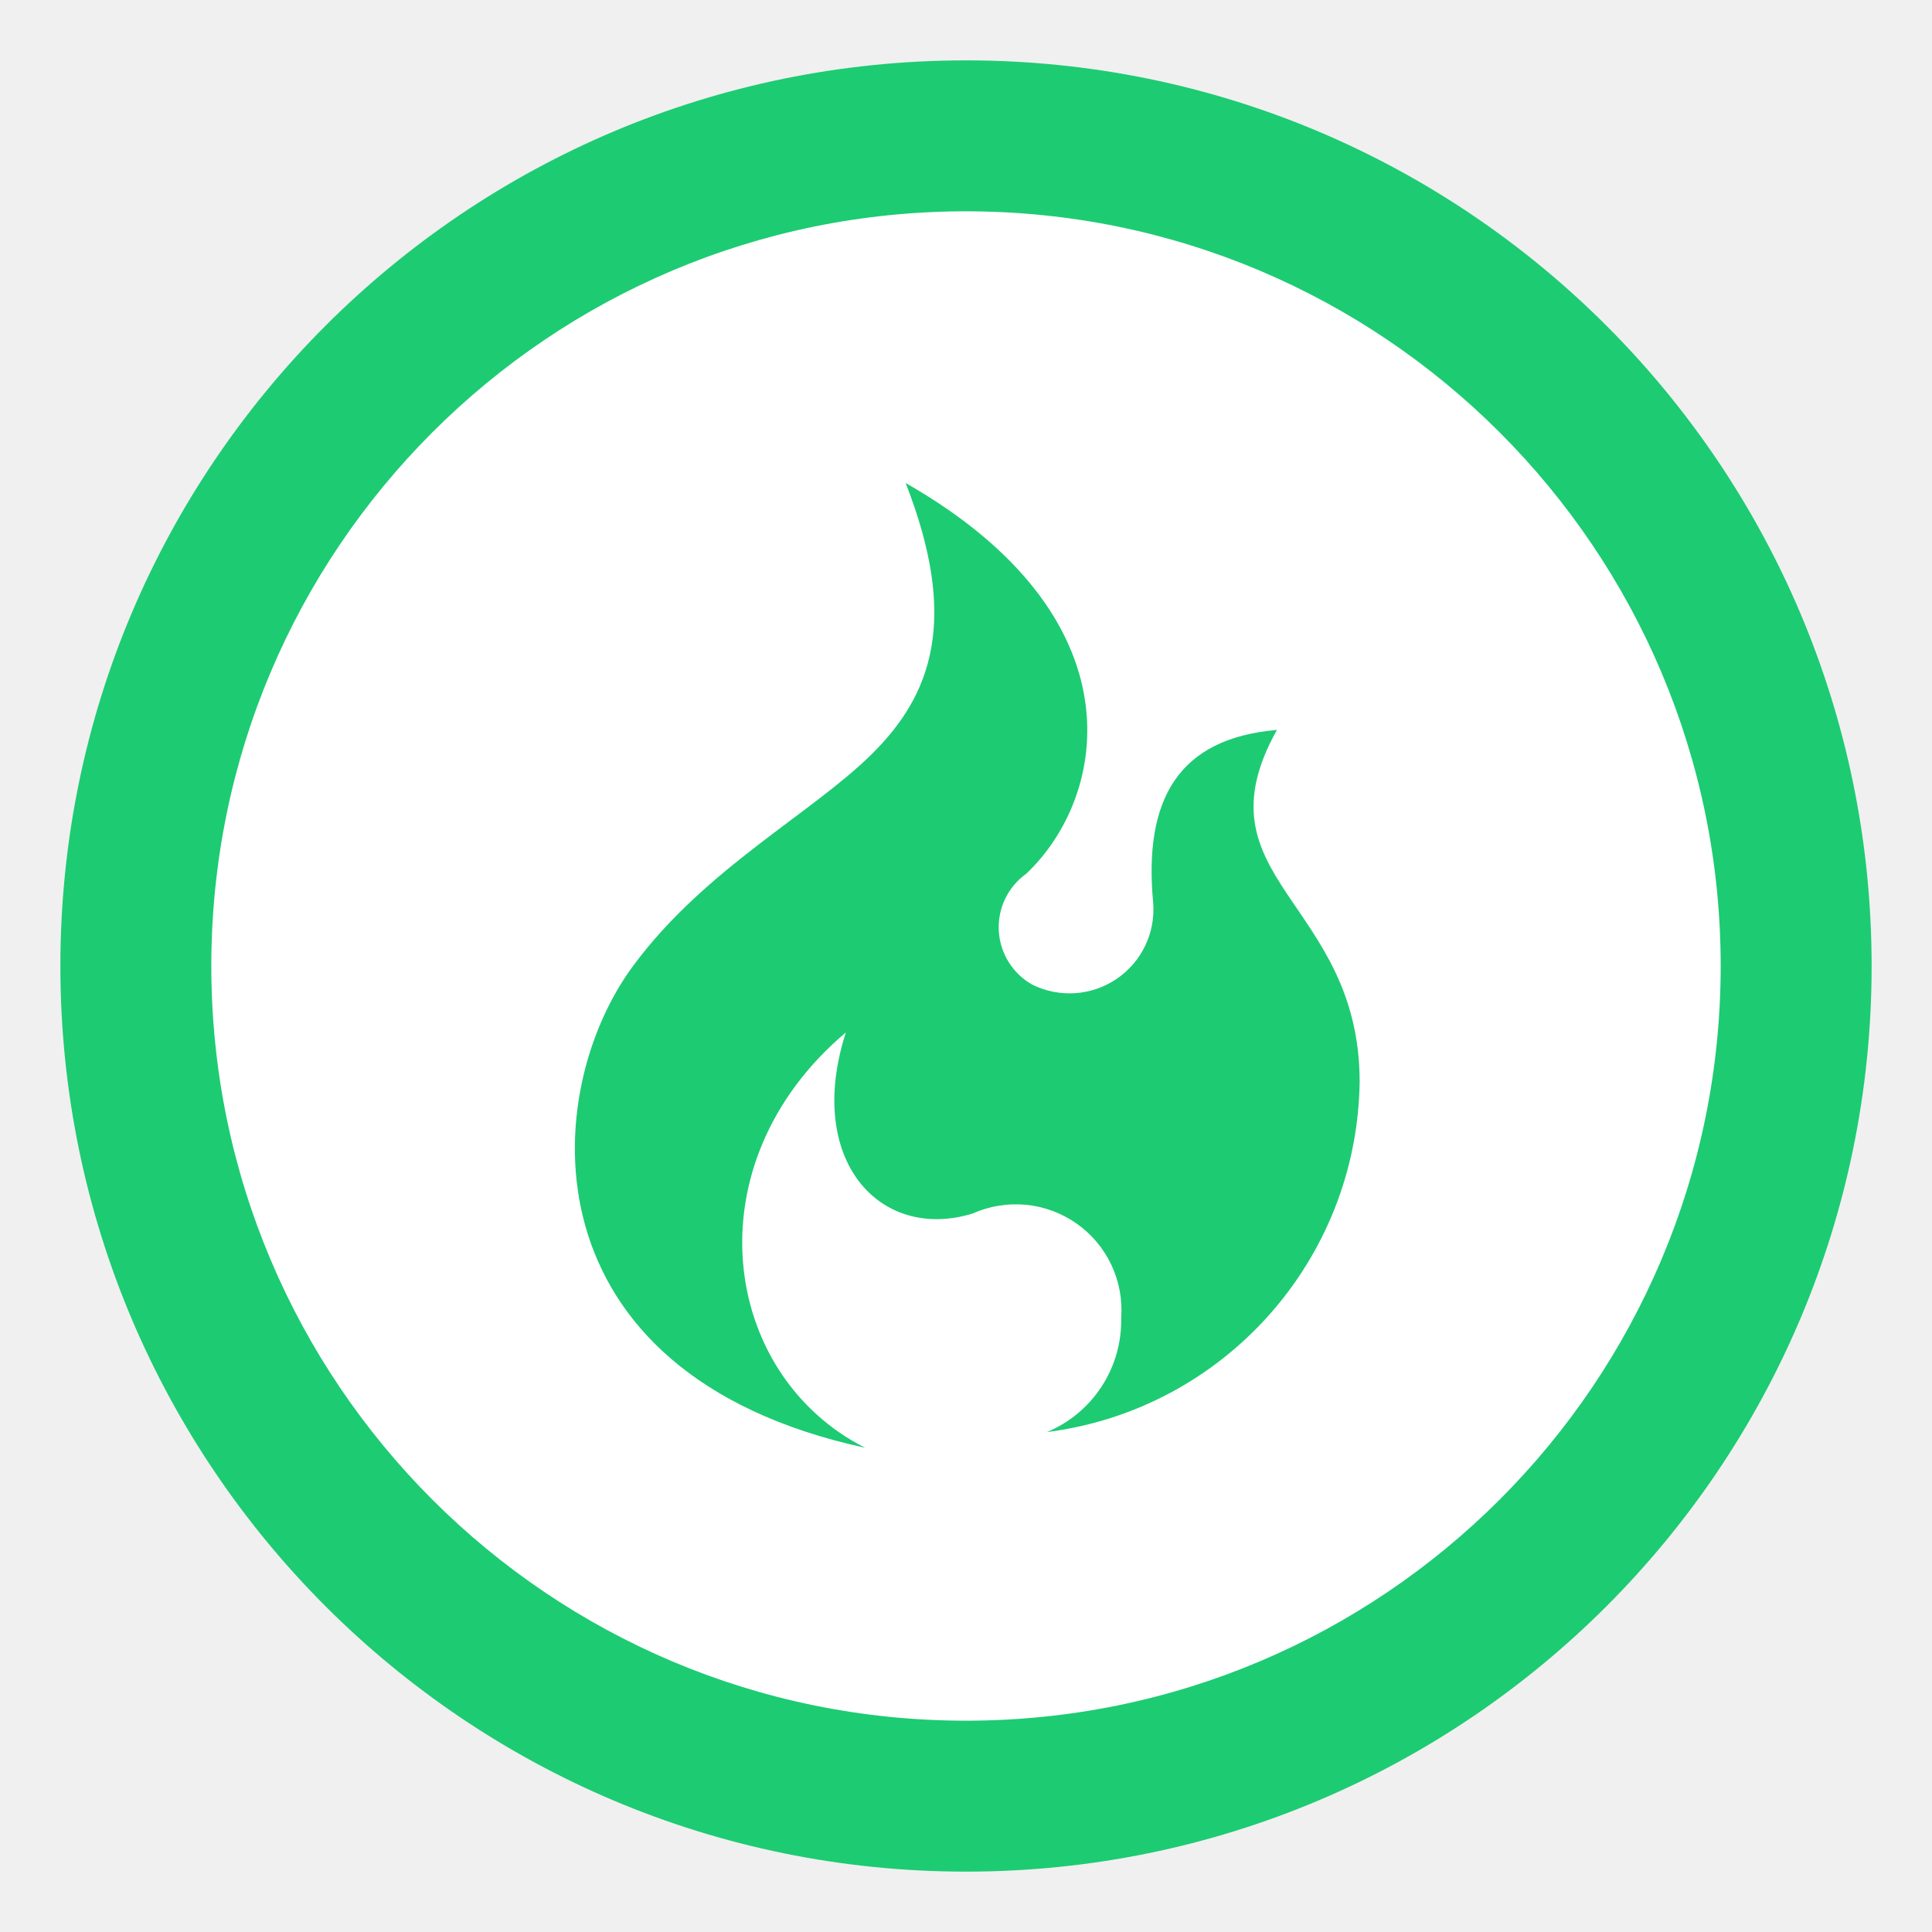
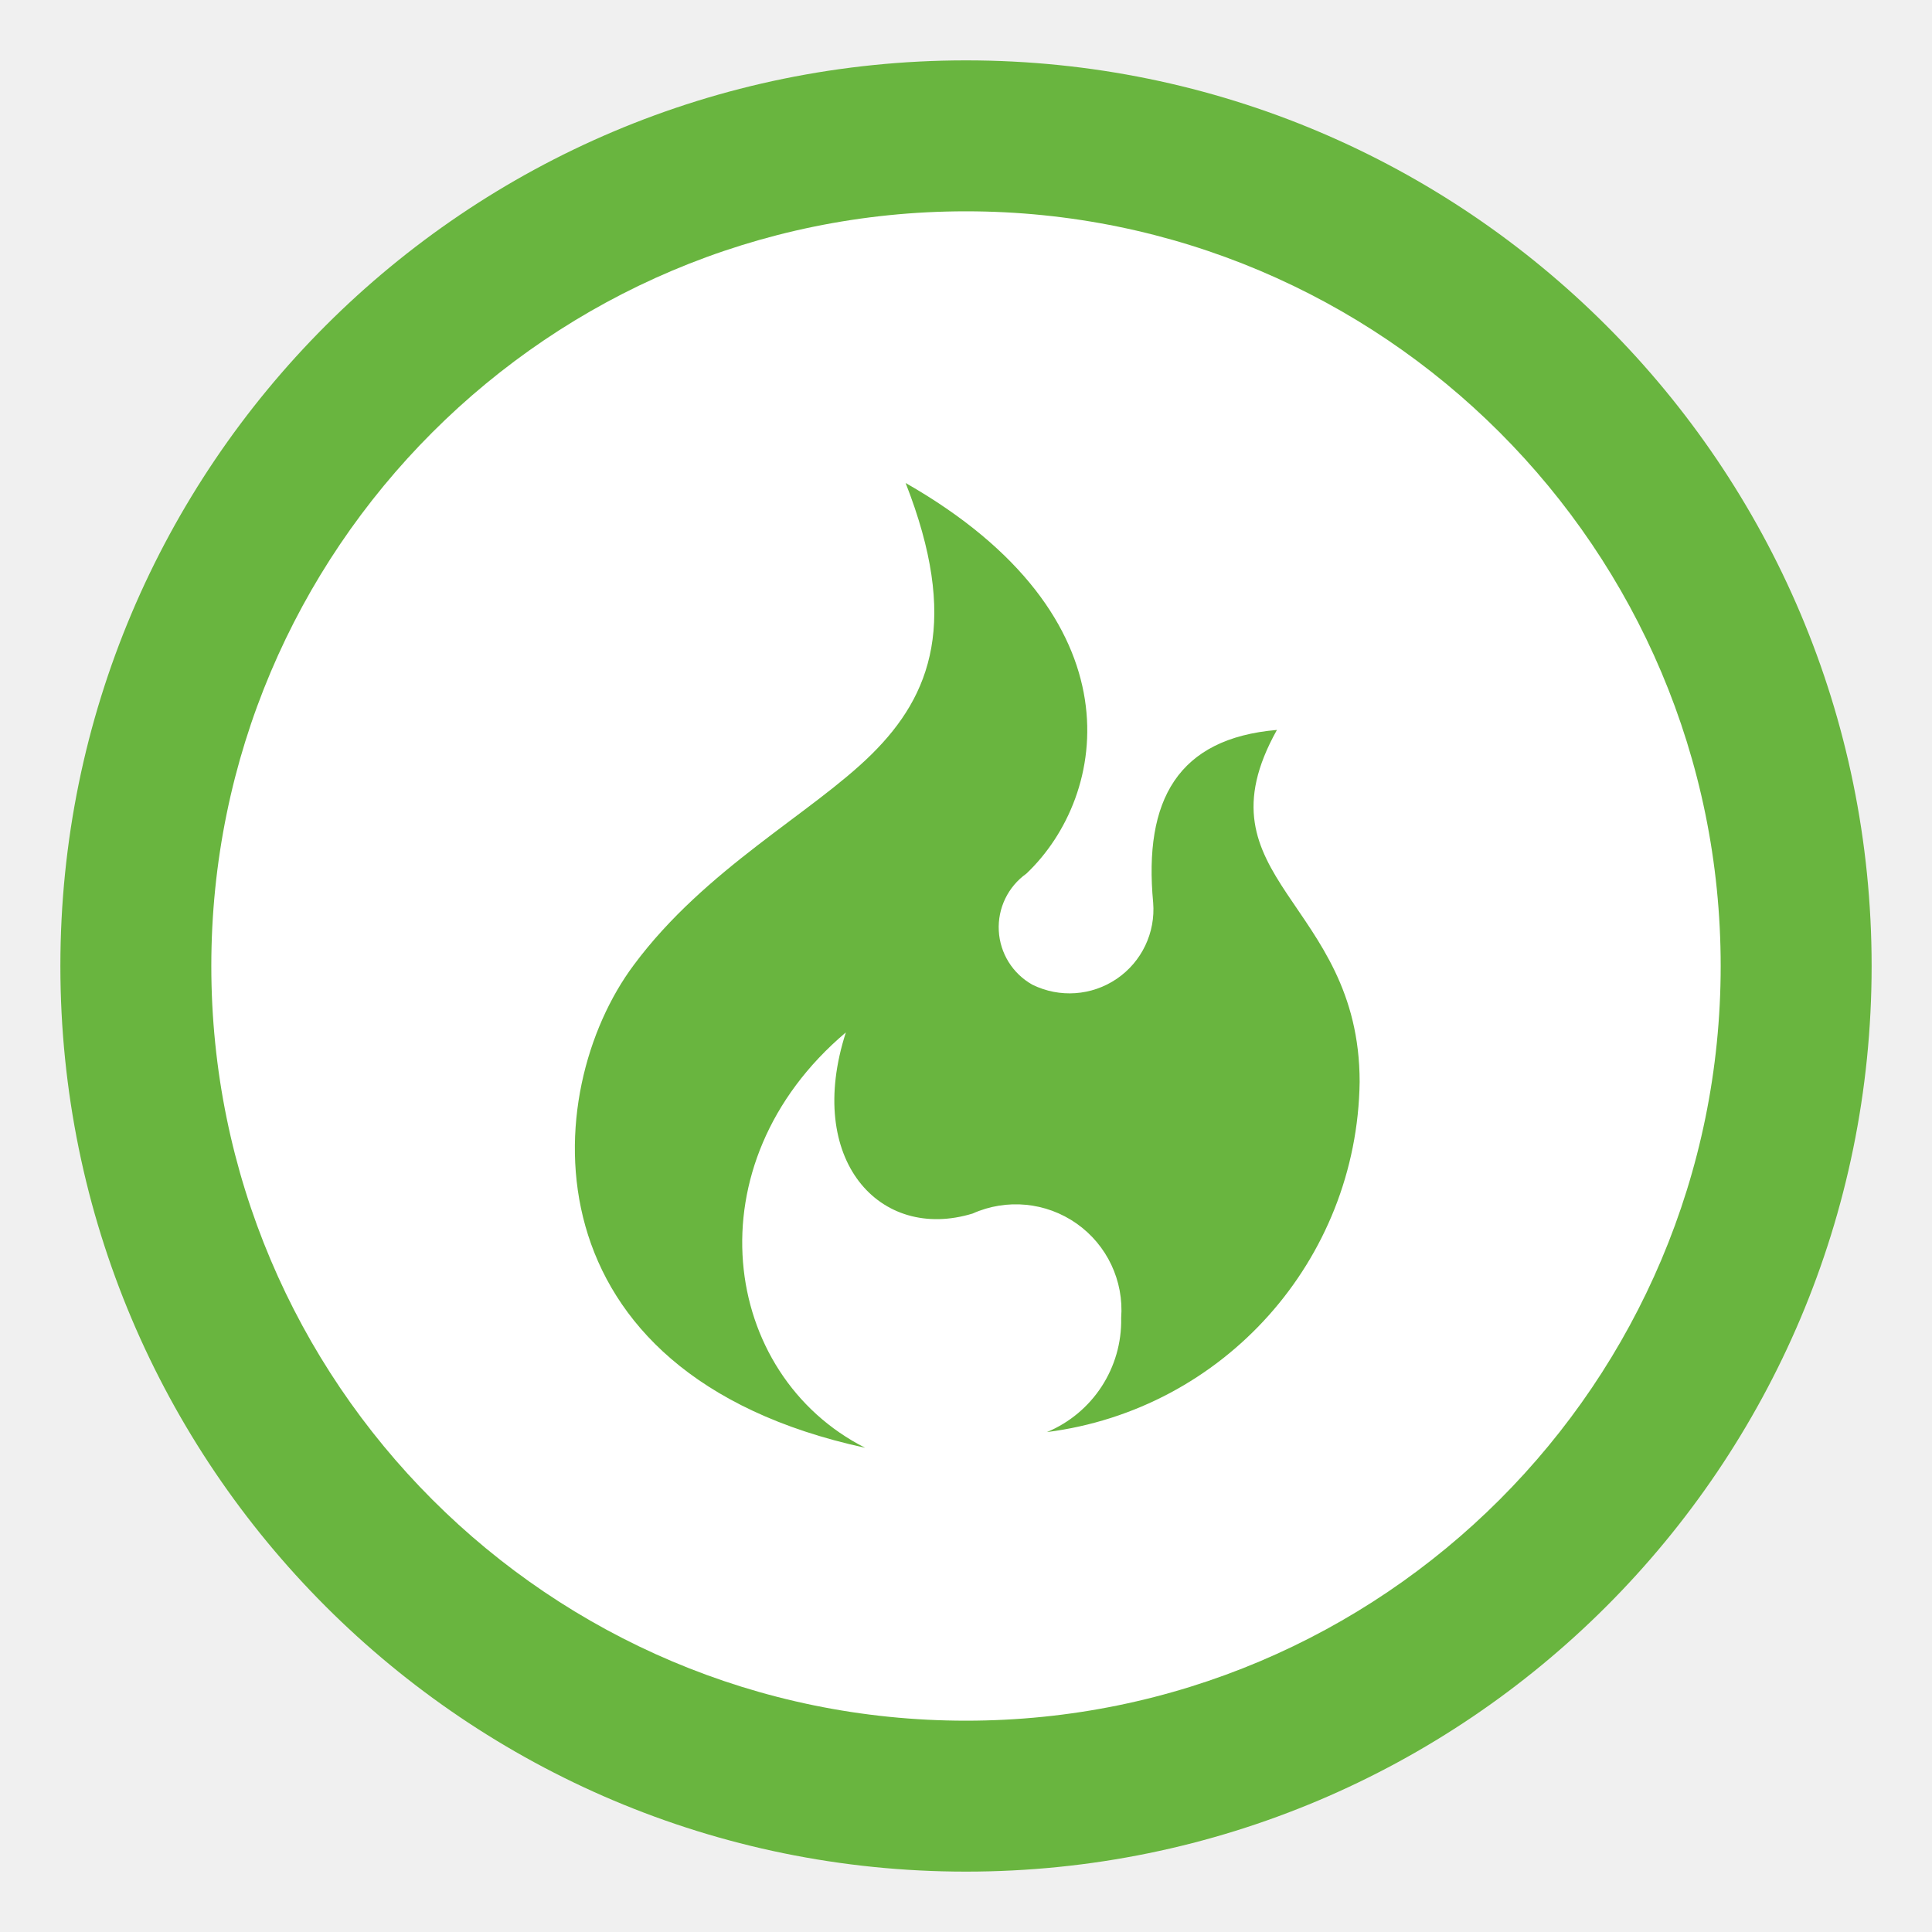
<svg xmlns="http://www.w3.org/2000/svg" width="32" height="32" viewBox="0 0 32 32" version="1.1" id="svg7">
  <defs id="defs2">
    <style id="style1">.cls-1 {
        fill: none;
      }

      .cls-2 {
-         fill: #1dcb73;
+         fill: #69b53f;
      }

      .cls-3 {
-         fill: #1dcb73;
+         fill: #69b53f;
      }

      .cls-4 {
        fill: #fff;
      }

      .cls-5 {
        fill: #fff
      }</style>
    <linearGradient id="Nepojmenovaný_přechod_25" x1="-18.78" x2="-18.78" y1="65.92" y2="64.92" data-name="Nepojmenovaný přechod 25" gradientTransform="matrix(25 0 0 -25 485.5 1651.5)" gradientUnits="userSpaceOnUse">
      <stop stop-color="#dbdee3" offset="0" id="stop1" />
      <stop stop-color="#fdfdfd" offset="1" id="stop2" />
    </linearGradient>
  </defs>
  <path class="cls-1" d="M 0,0 H 32 V 32 H 0 Z" id="path2" />
  <path class="cls-2" d="M 31,16 A 15,15 0 1 1 16,1 15,15 0 0 1 31,16" id="path3" />
  <path class="cls-3" d="M 30,16 A 14,14 0 1 1 16,2 14,14 0 0 1 30,16" id="path4" />
  <path class="cls-5" d="M 28.5,16 A 12.5,12.5 0 1 1 16,3.5 12.5,12.5 0 0 1 28.5,16" id="path6" />
  <path class="cls-2" d="m 15,8 c 0.89,2.27 0.43,3.51 -0.56,4.49 -0.99,0.98 -2.76,1.9 -3.94,3.49 -1.58,2.11 -1.84,6.77 3.83,8 -2.39,-1.21 -2.9,-4.7 -0.32,-6.88 -0.68,2.11 0.56,3.47 2.1,3 a 1.75,1.75 0 0 1 2.46,1.73 2,2 0 0 1 -1.23,1.89 5.93,5.93 0 0 0 5.18,-5.8 c 0,-3 -2.75,-3.36 -1.37,-5.83 -1.64,0.14 -2.21,1.16 -2.05,2.86 a 1.39,1.39 0 0 1 -2,1.36 A 1.09,1.09 0 0 1 17,14.47 C 18.36,13.18 18.89,10.22 15,8 Z" id="path7" />
</svg>
